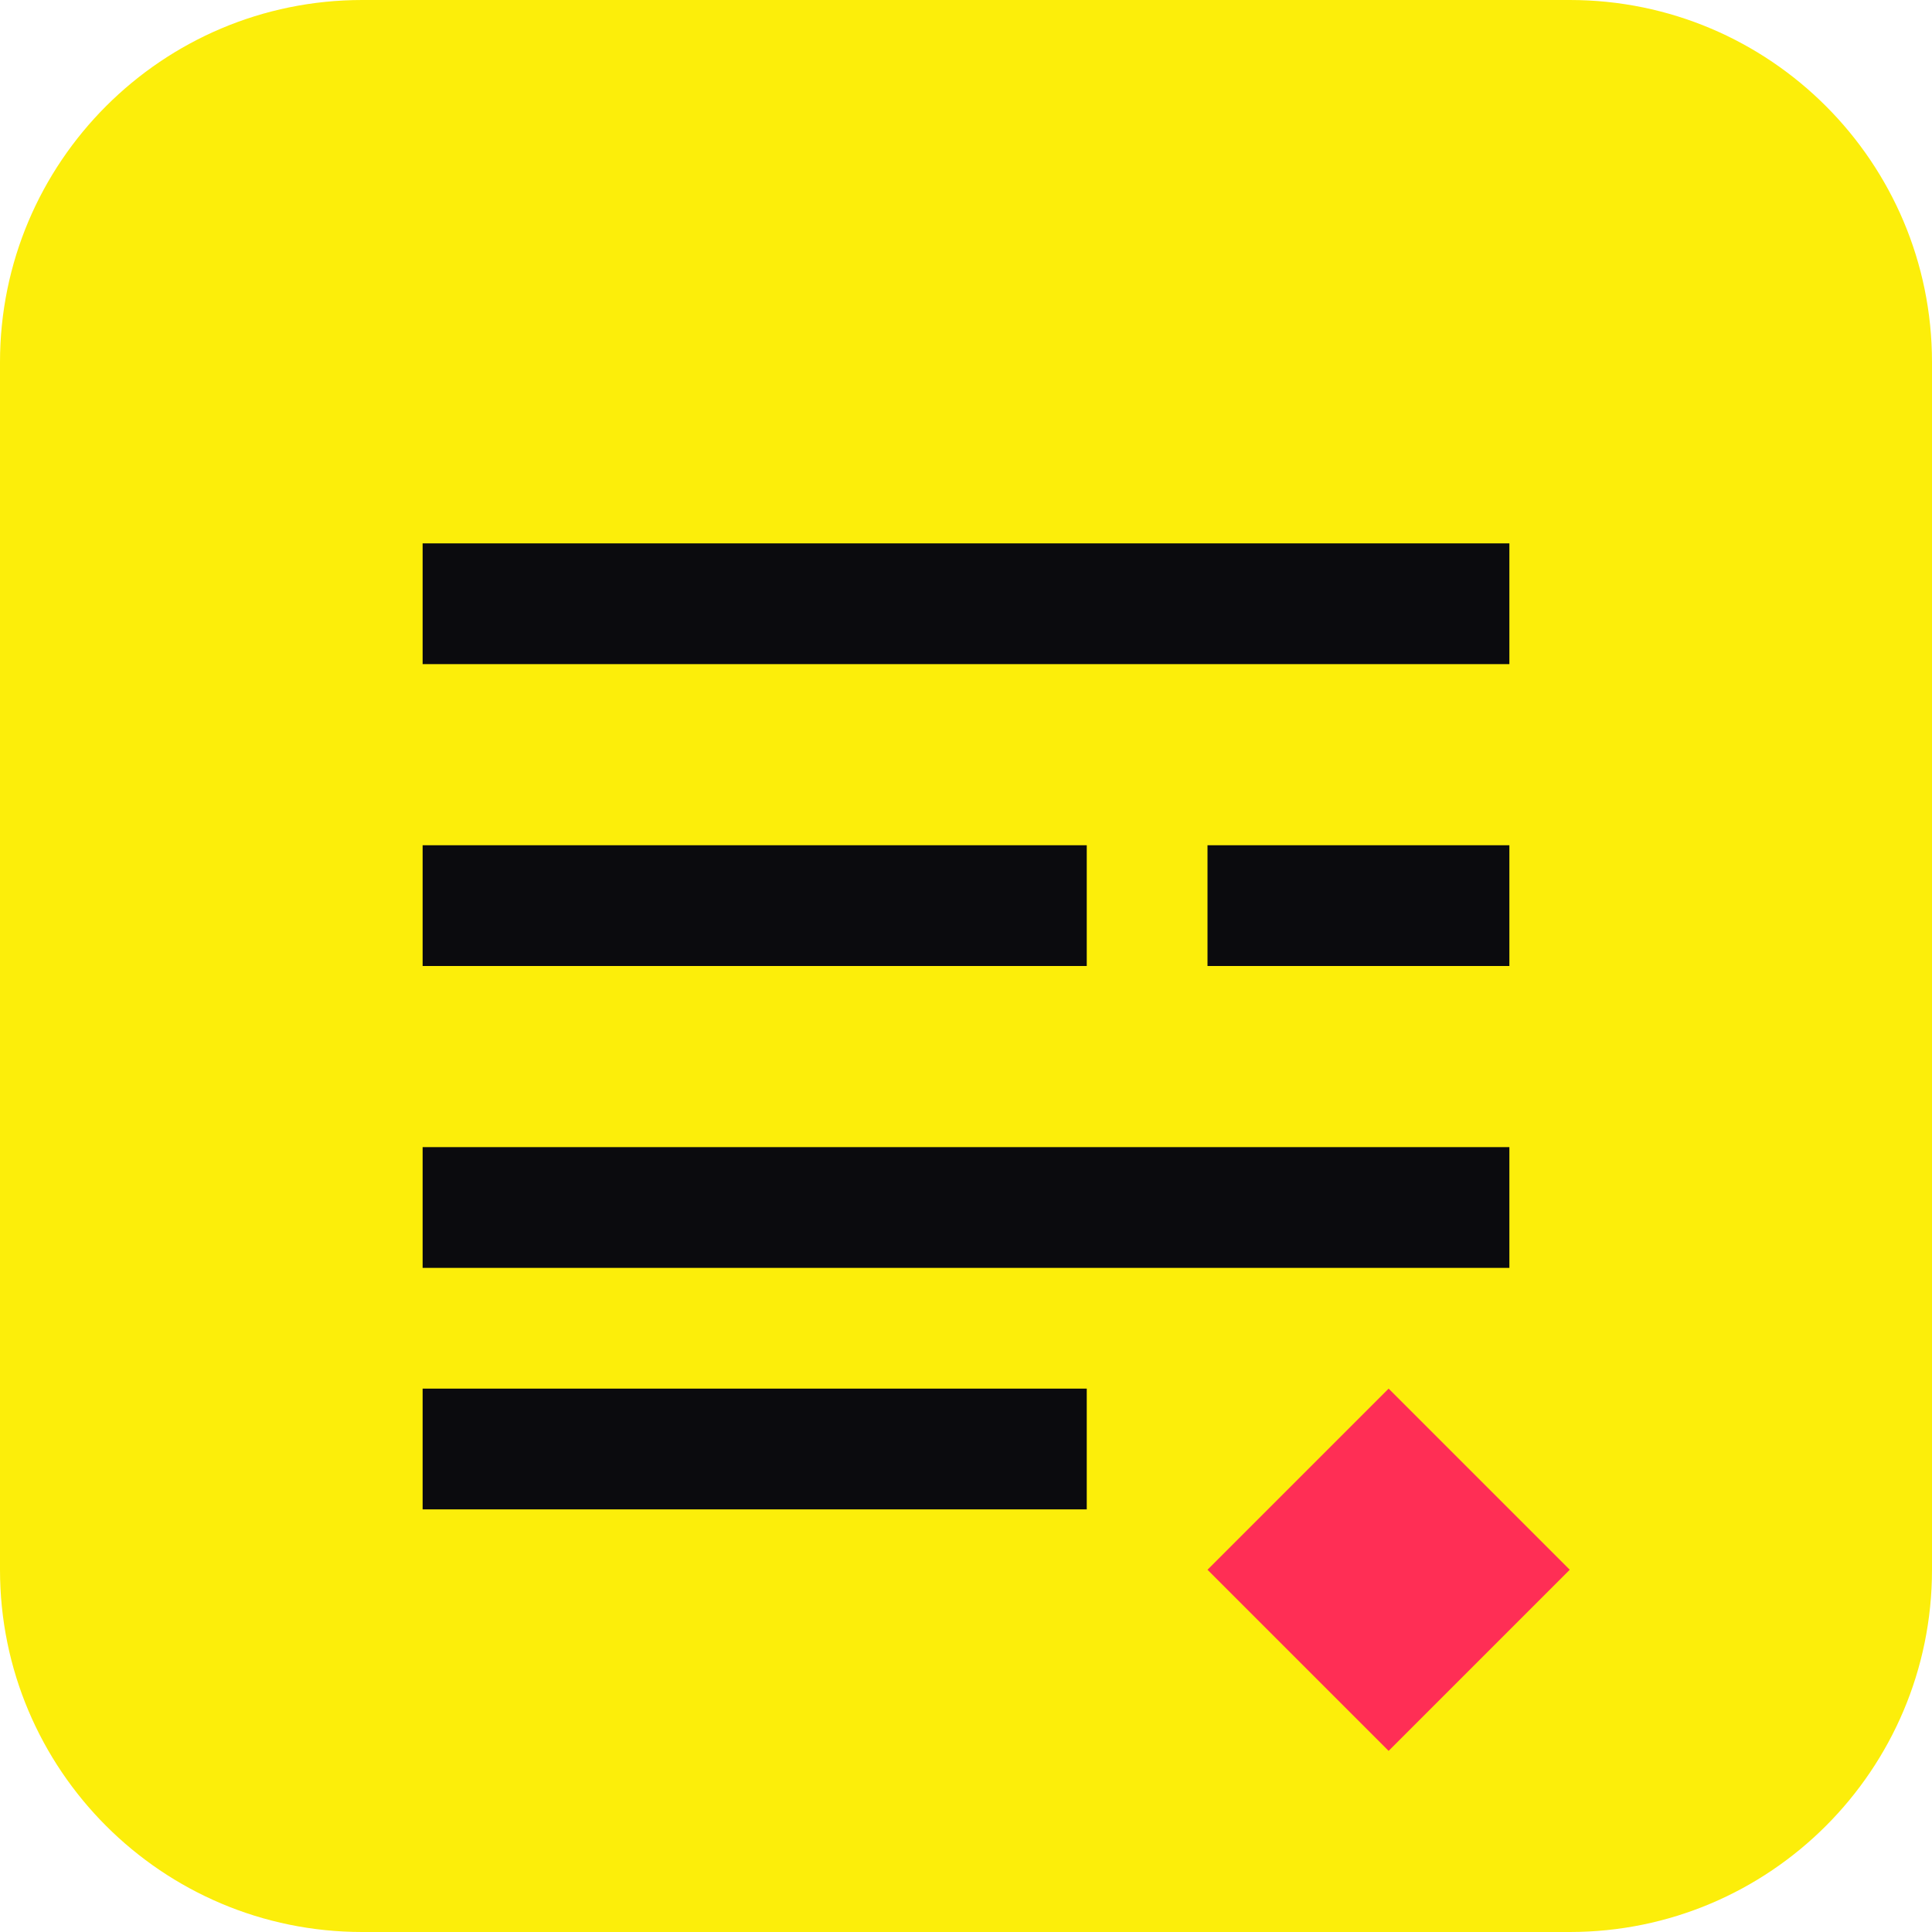
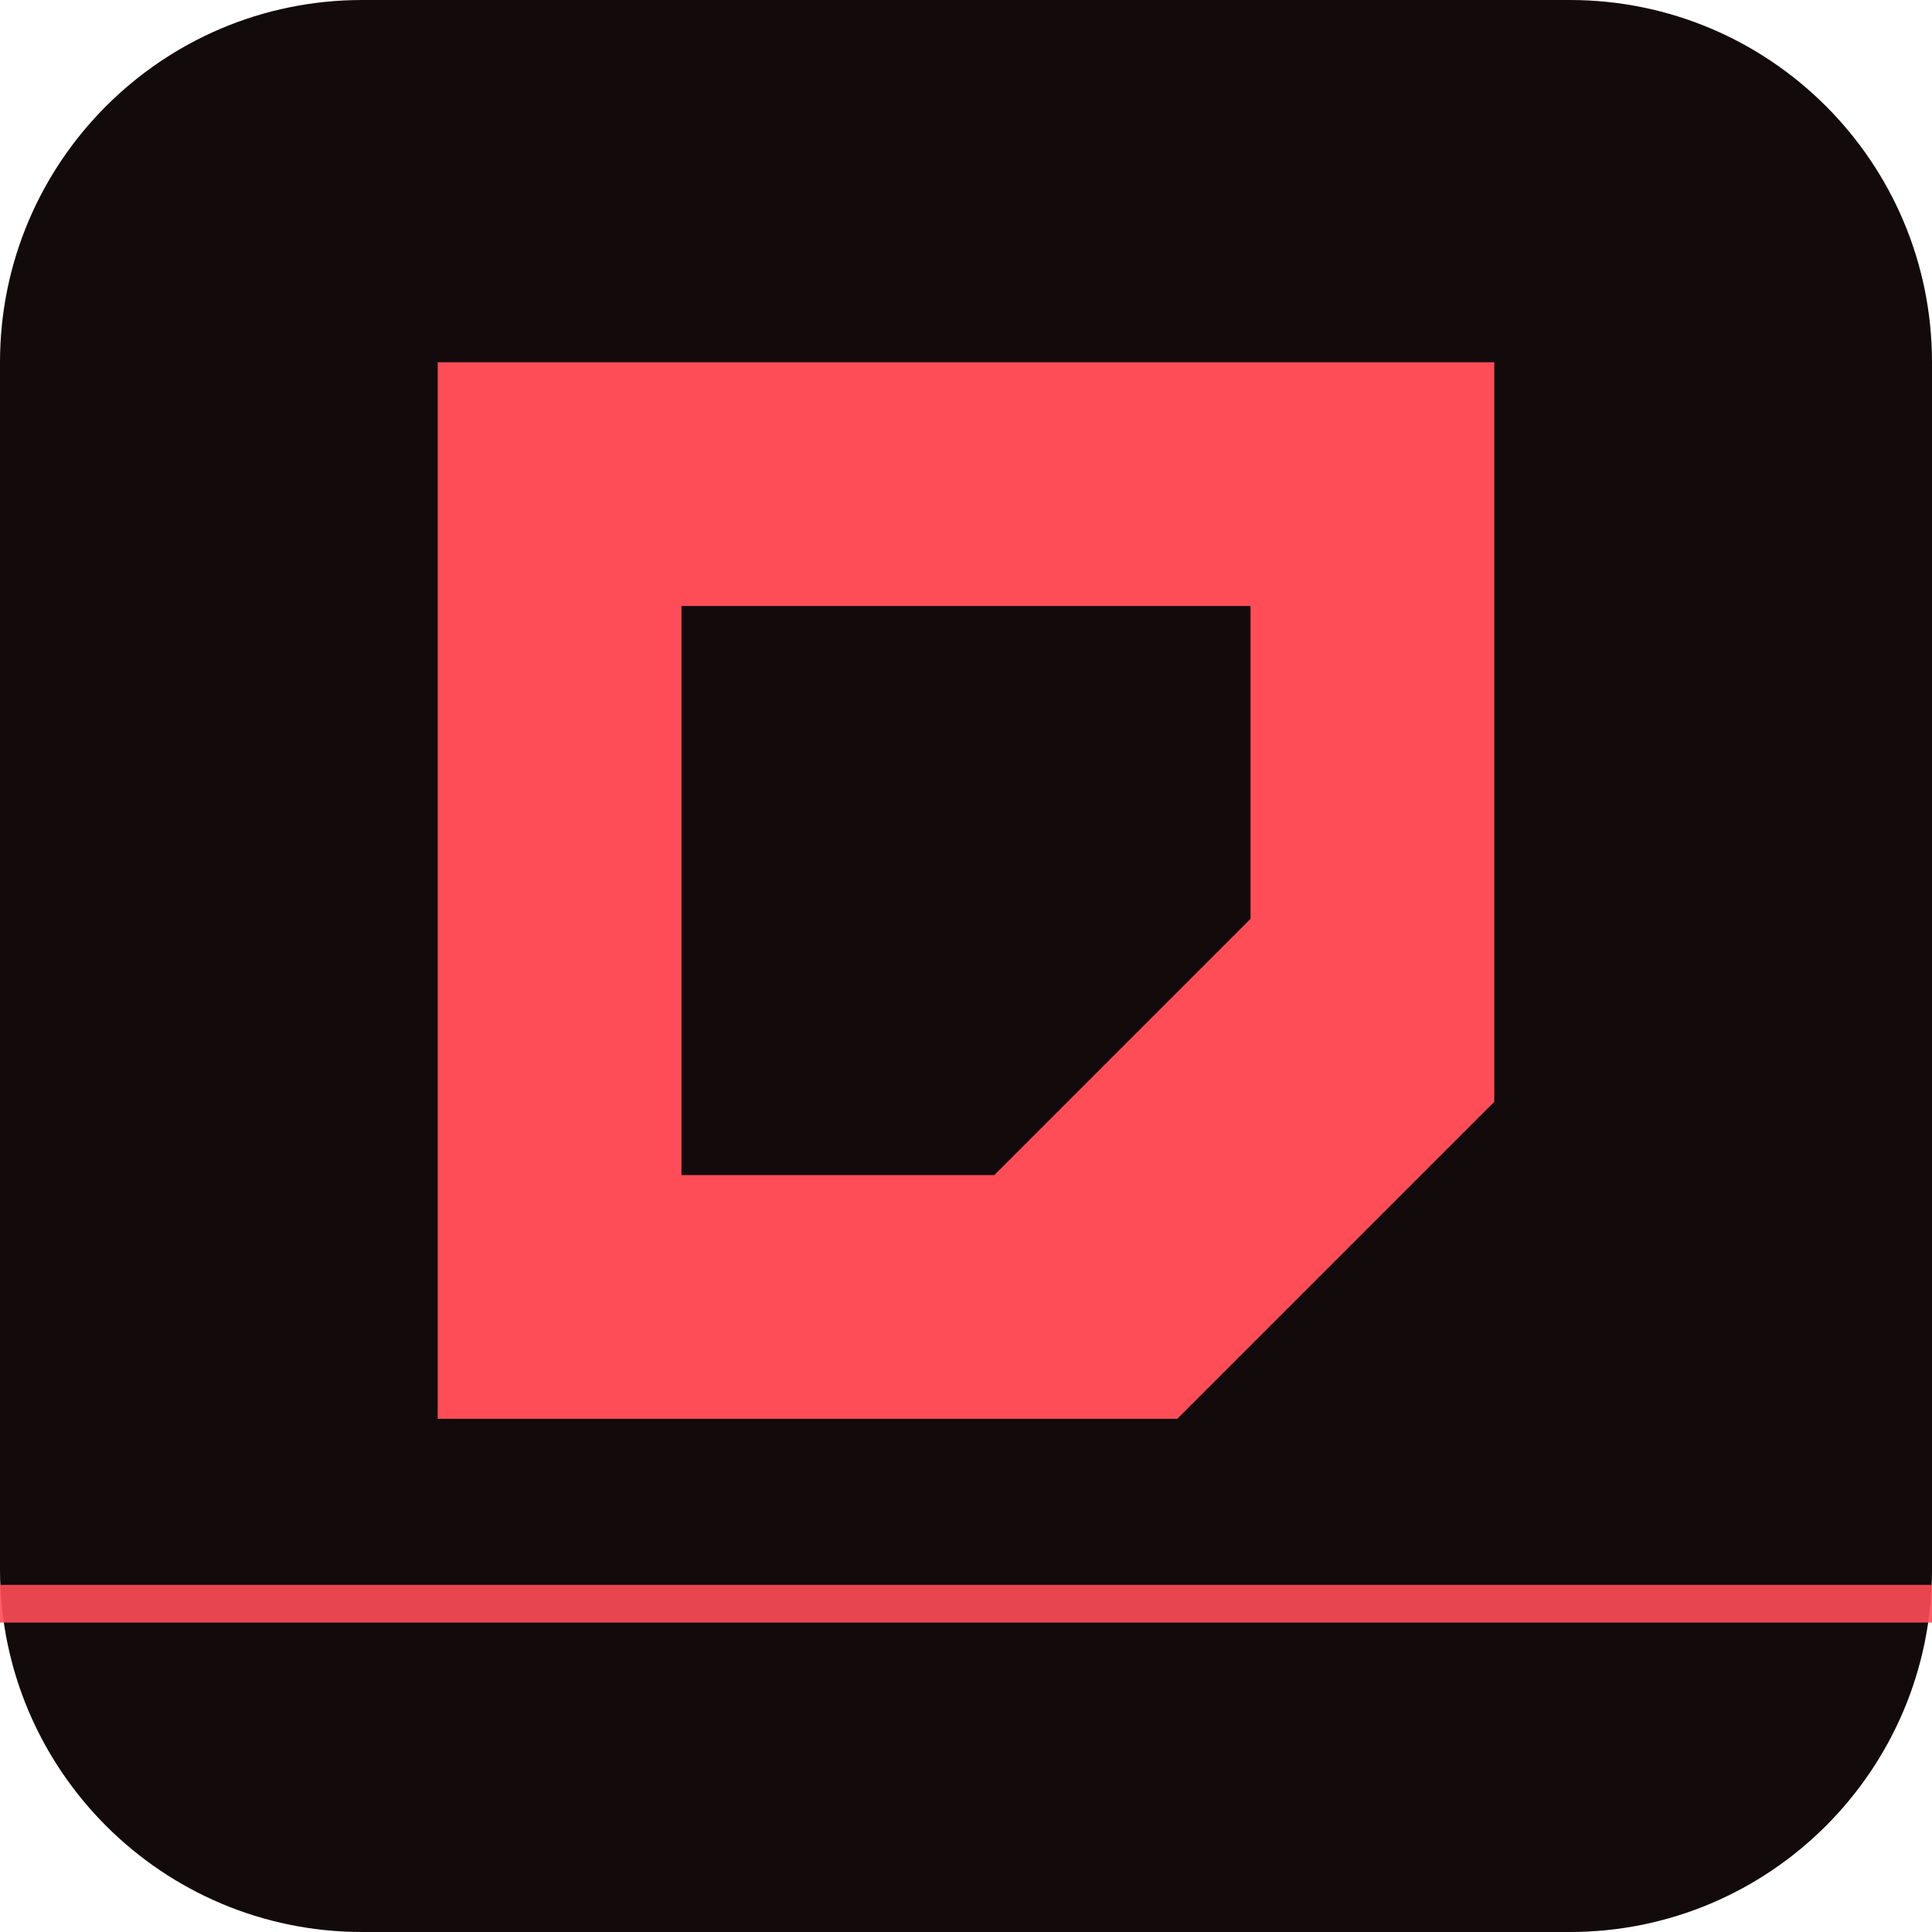
- <svg xmlns="http://www.w3.org/2000/svg" viewBox="0 0 64 64">
-   <rect width="64" height="64" rx="12" fill="#fcee0a" />
-   <path d="M14 18h36v4H14zM14 28h22v4H14zM14 38h36v4H14zM40 28h10v4H40z" fill="#0b0b0e" />
-   <path d="M46 46l6 6-6 6-6-6z" fill="#ff2e55" />
-   <path d="M14 46h22v4H14z" fill="#0b0b0e" />
+ <svg xmlns="http://www.w3.org/2000/svg" viewBox="0 0 512 512">
+   <rect width="512" height="512" rx="96" fill="#120a0b" />
+   <rect x="0" y="420" width="512" height="10" fill="#ff4d57" opacity=".9" />
+   <polygon points="116.0,96.0 396.0,96.0 396.0,292.0 312.0,376.0 116.0,376.0" fill="#ff4d57" />
+   <polygon points="180.6,160.6 331.4,160.6 331.4,243.5 263.5,311.4 180.6,311.4" fill="#120a0b" />
</svg>
